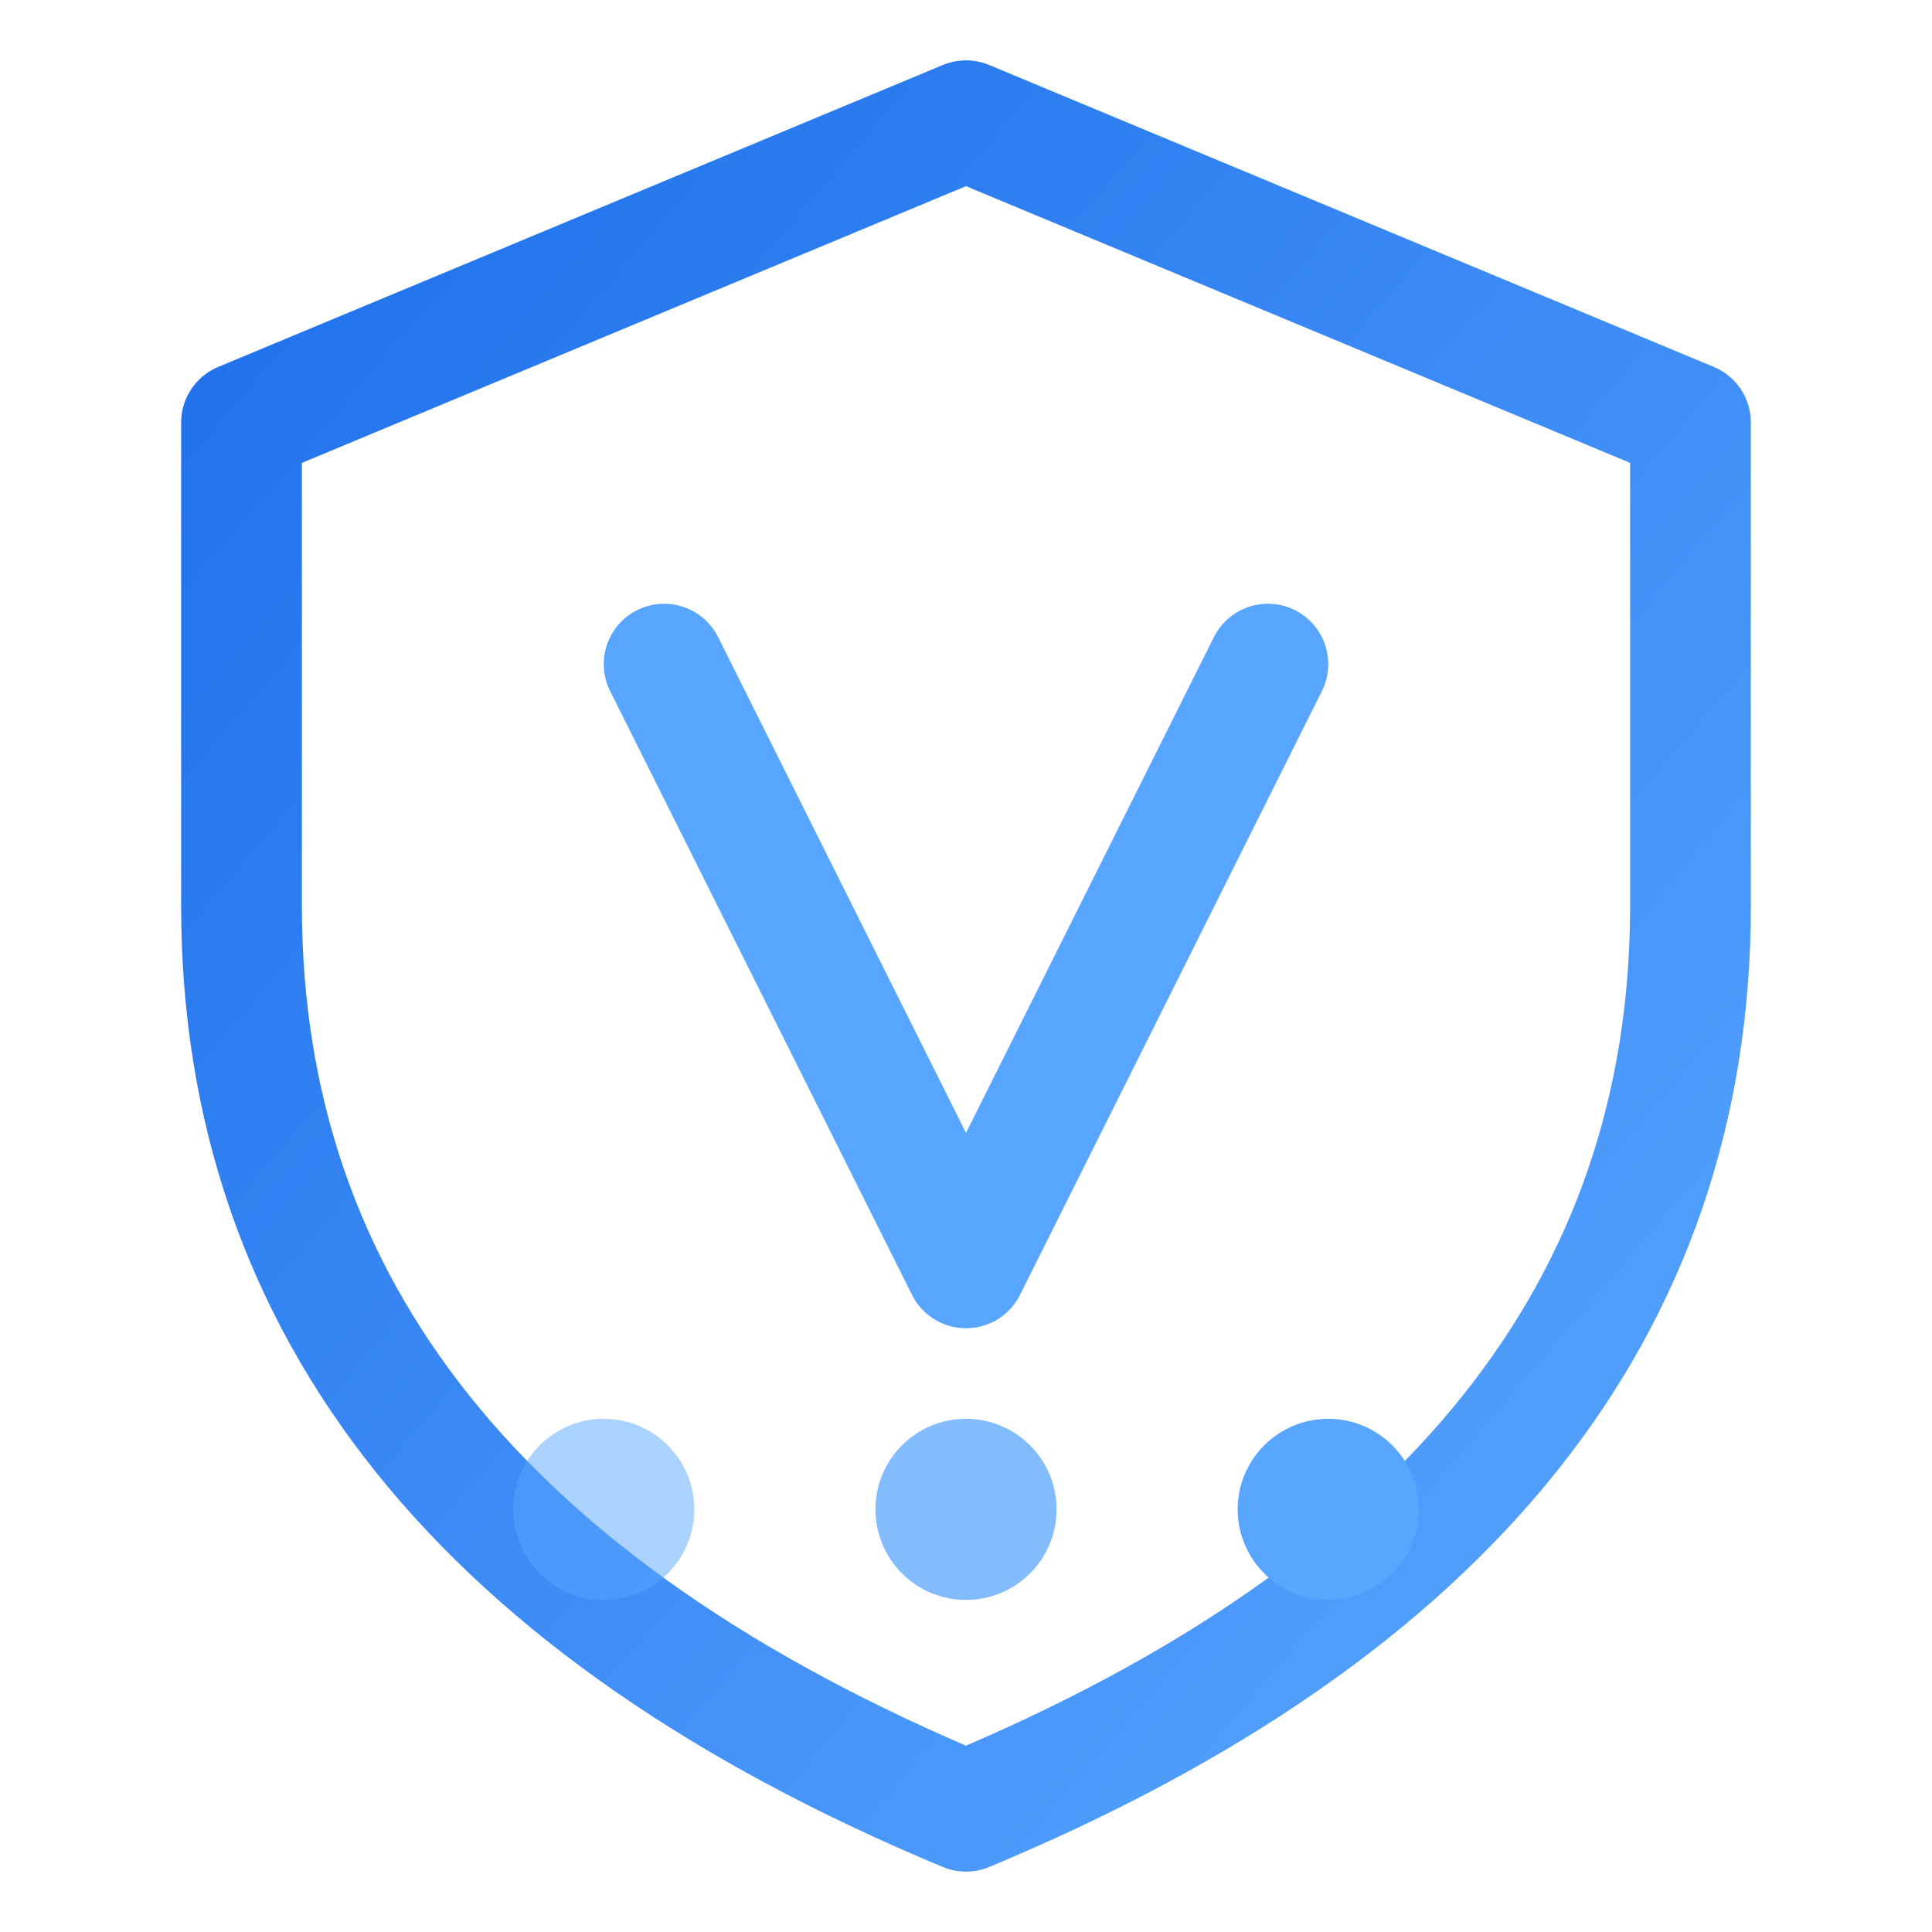
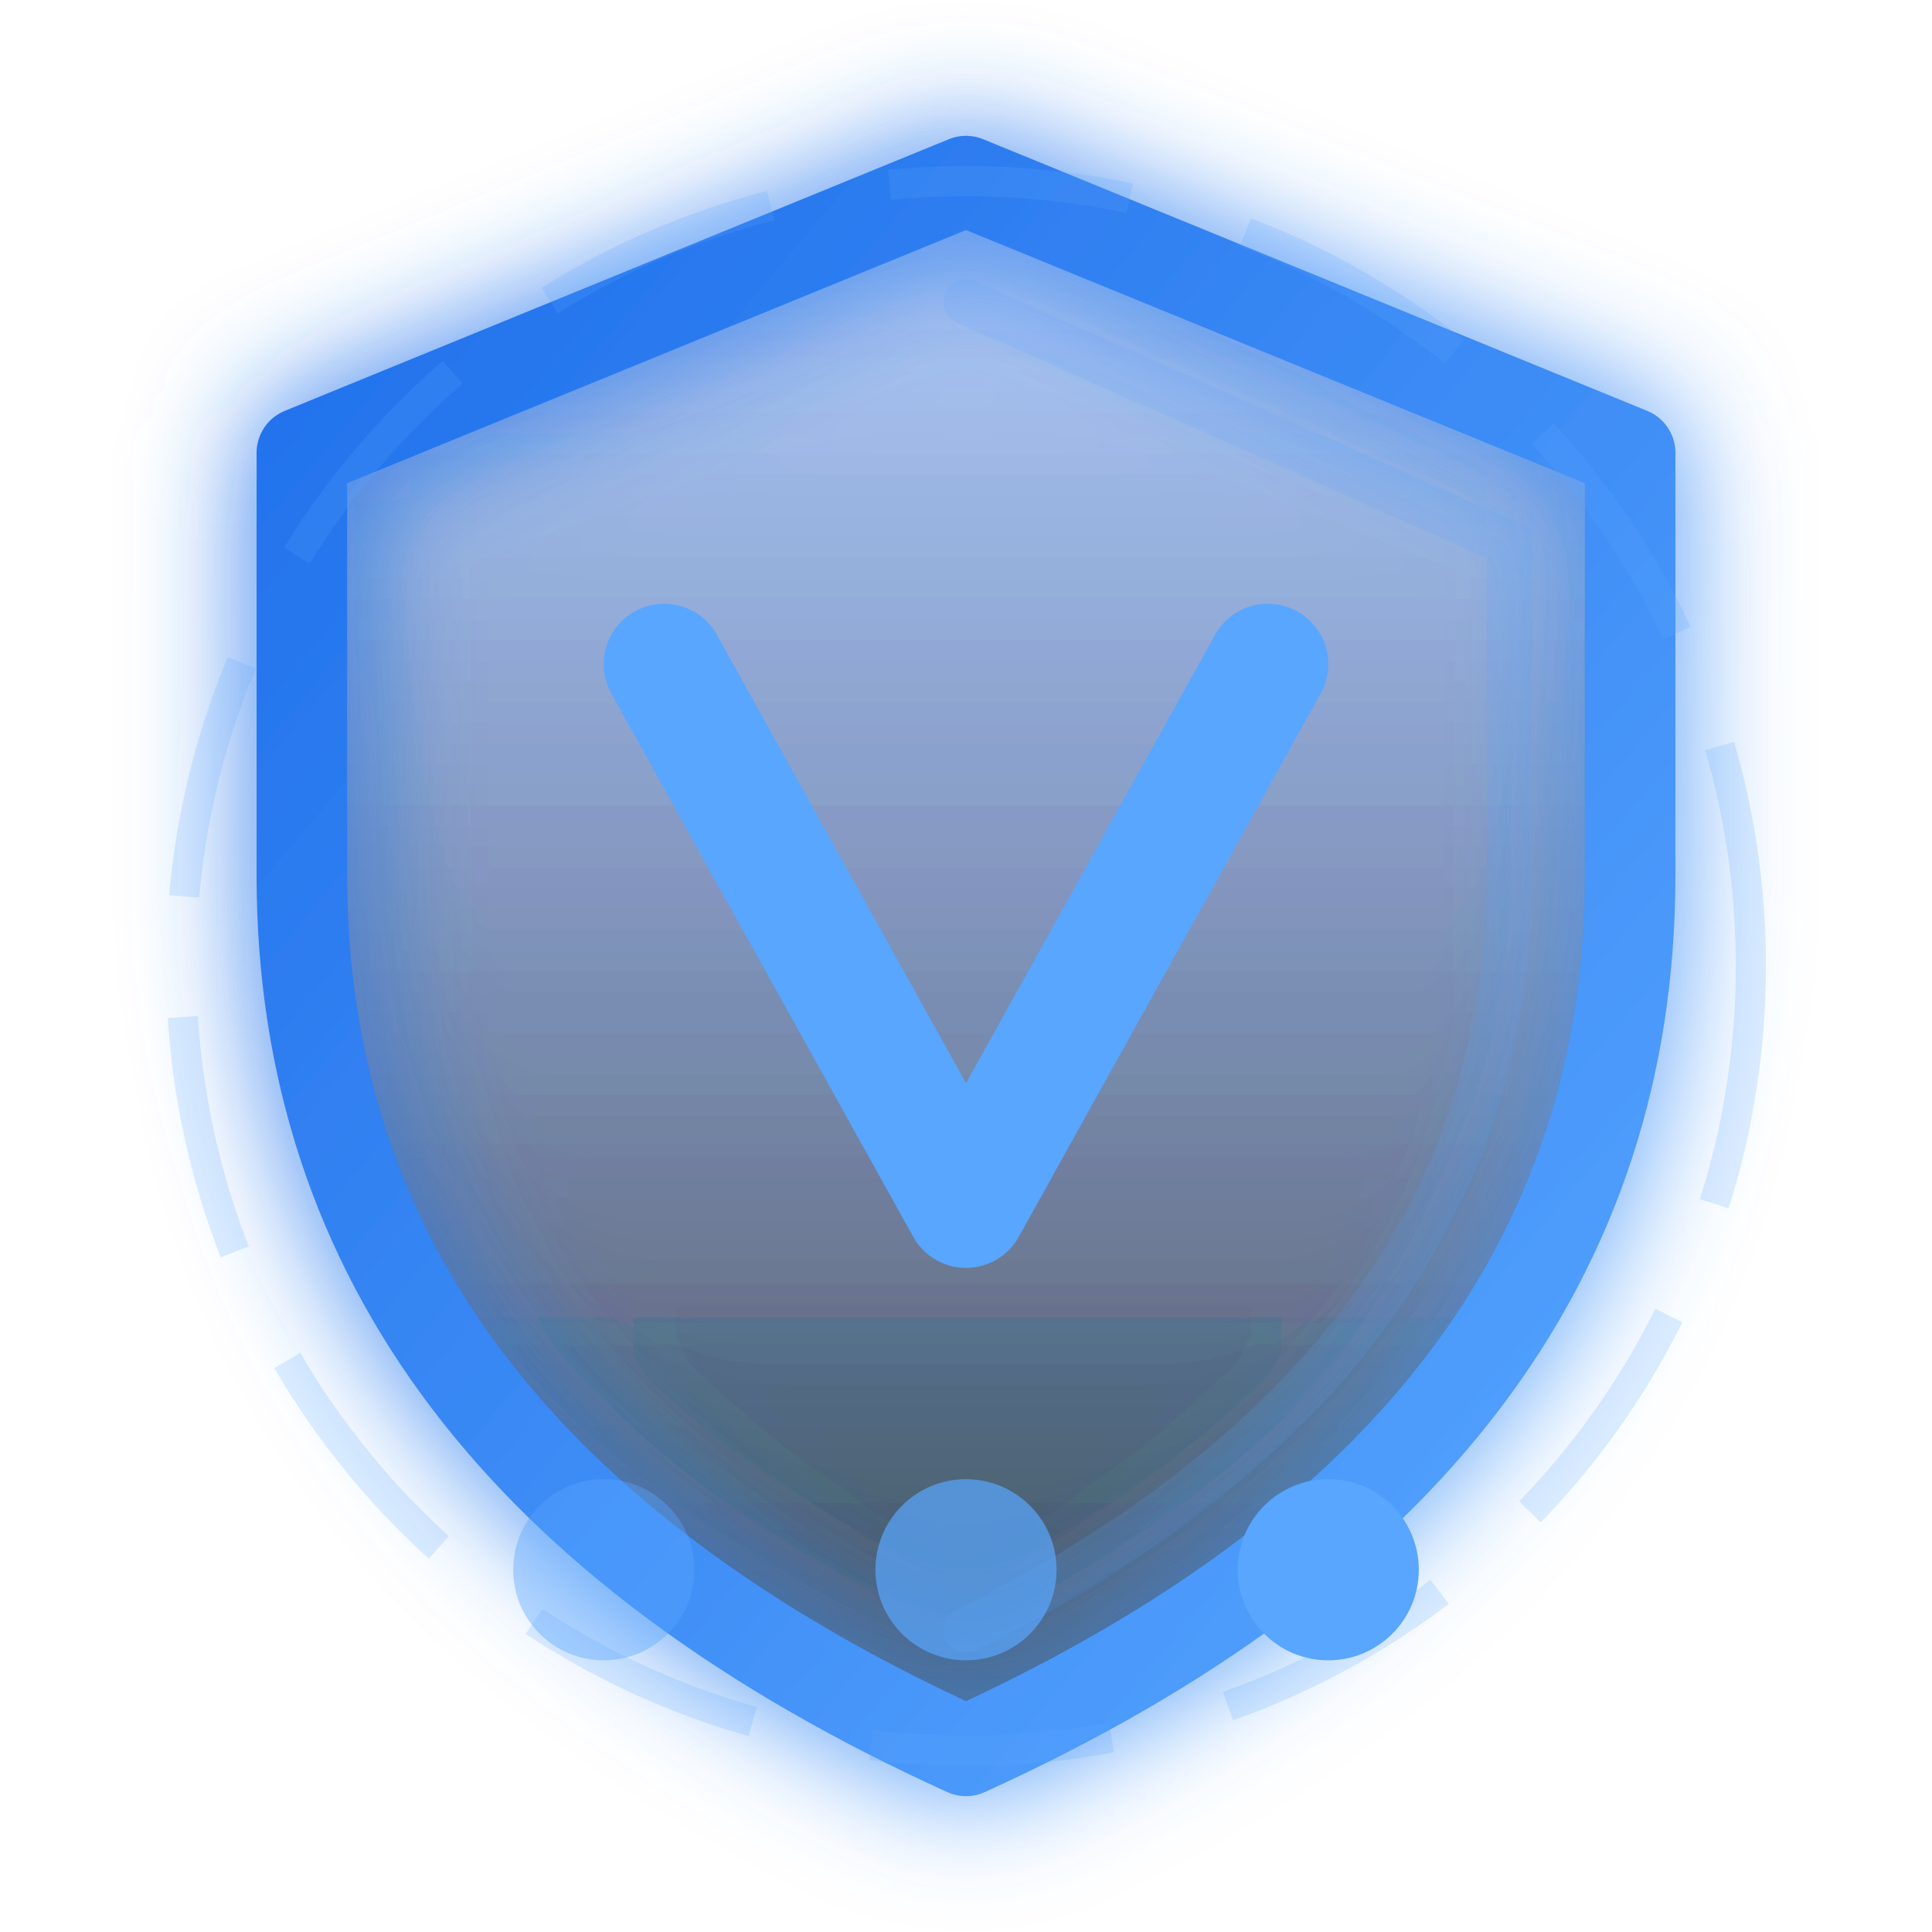
<svg xmlns="http://www.w3.org/2000/svg" viewBox="0 0 64 64" width="64" height="64">
  <defs>
    <linearGradient id="grad_conn" x1="0%" y1="0%" x2="100%" y2="100%">
      <stop offset="0%" style="stop-color:#1f6feb;stop-opacity:1" />
      <stop offset="100%" style="stop-color:#58a6ff;stop-opacity:1" />
    </linearGradient>
+     <linearGradient id="grad_conn_fill" x1="0%" y1="0%" x2="0%" y2="100%">
+       <stop offset="0%" style="stop-color:#1f6feb;stop-opacity:0.2" />
+       <stop offset="100%" style="stop-color:#0d1117;stop-opacity:0.5" />
+     </linearGradient>
+     <filter id="glow_blue" x="-50%" y="-50%" width="200%" height="200%">
+       <feGaussianBlur stdDeviation="2" result="coloredBlur" />
+       <feMerge>
+         <feMergeNode in="coloredBlur" />
+         <feMergeNode in="SourceGraphic" />
+       </feMerge>
+     </filter>
  </defs>
-   <path d="M32 4 L56 14 L56 30 Q56 50 32 60 Q8 50 8 30 L8 14 Z" fill="none" stroke="url(#grad_conn)" stroke-width="4" stroke-linejoin="round" />
-   <path d="M22 22 L32 42 L42 22" fill="none" stroke="#58a6ff" stroke-width="4" stroke-linecap="round" stroke-linejoin="round" />
-   <circle cx="20" cy="50" r="3" fill="#58a6ff" opacity="0.5" />
-   <circle cx="32" cy="50" r="3" fill="#58a6ff" opacity="0.75" />
-   <circle cx="44" cy="50" r="3" fill="#58a6ff" opacity="1" />
+   <path d="M32 6 L54 15 L54 29 Q54 48 32 58 Q10 48 10 29 L10 15 Z" fill="url(#grad_conn_fill)" stroke="url(#grad_conn)" stroke-width="3" stroke-linejoin="round" filter="url(#glow_blue)" />
+   <path d="M32 10 L50 18 L50 29 Q50 45 32 54" fill="none" stroke="rgba(88,166,255,0.15)" stroke-width="1.5" stroke-linecap="round" />
+   <path d="M22 22 L32 40 L42 22" fill="none" stroke="#58a6ff" stroke-width="4" stroke-linecap="round" stroke-linejoin="round" />
+   <g>
+     <circle cx="20" cy="52" r="3" fill="#58a6ff" opacity="0.4" />
+     <circle cx="32" cy="52" r="3" fill="#58a6ff" opacity="0.7" />
+     <circle cx="44" cy="52" r="3" fill="#58a6ff" opacity="1" />
+   </g>
+   <circle cx="32" cy="32" r="26" fill="none" stroke="#58a6ff" stroke-width="1" opacity="0.2" stroke-dasharray="8 4" />
</svg>
